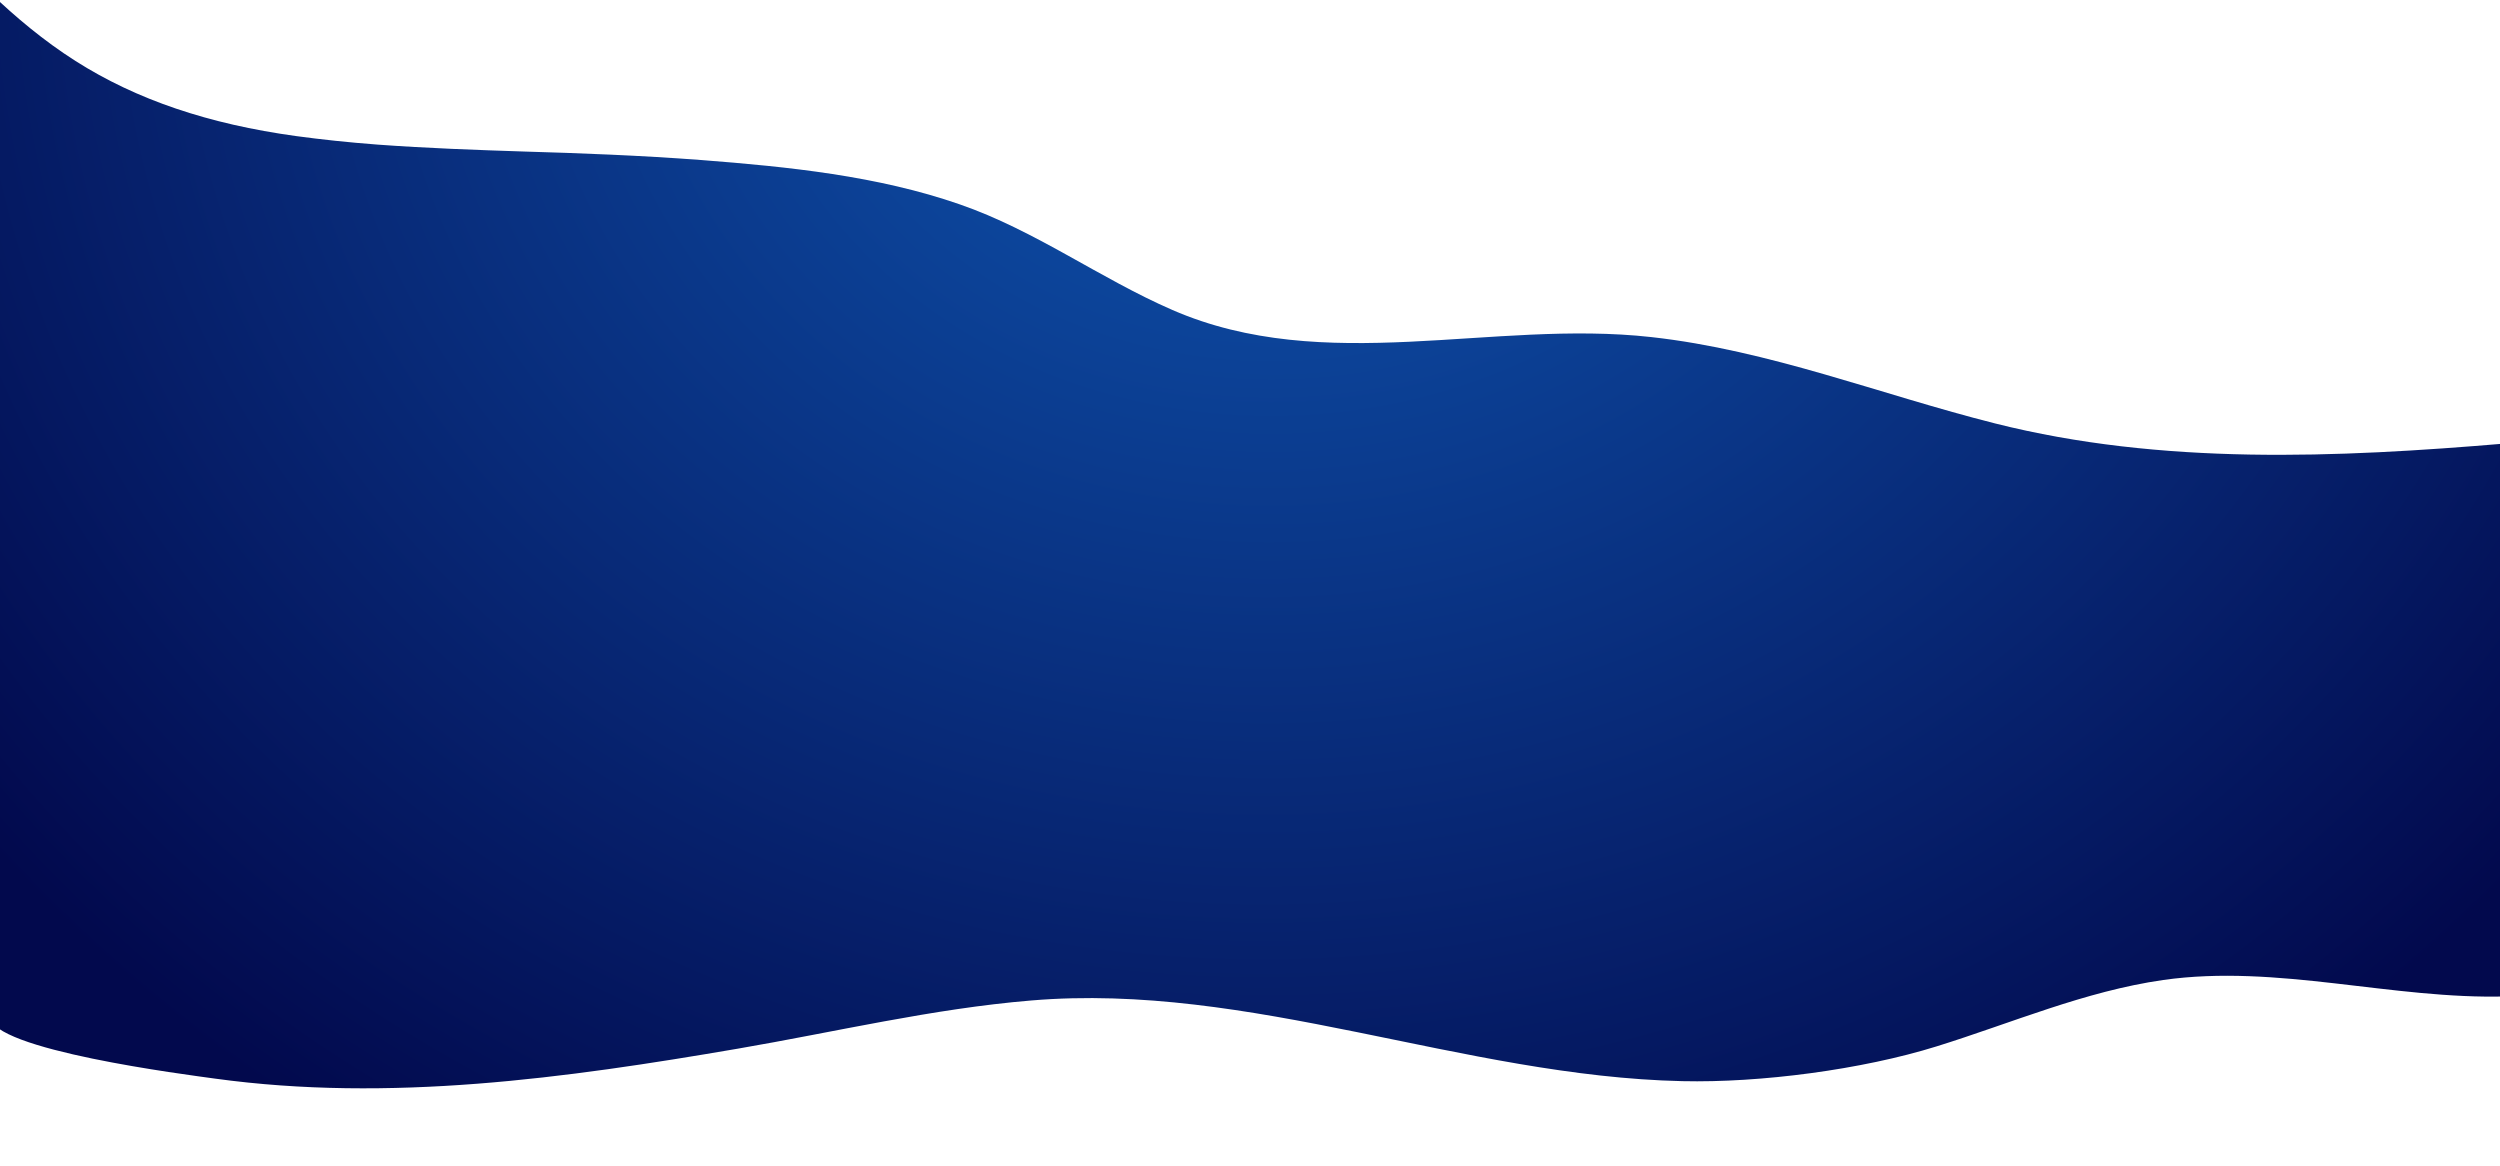
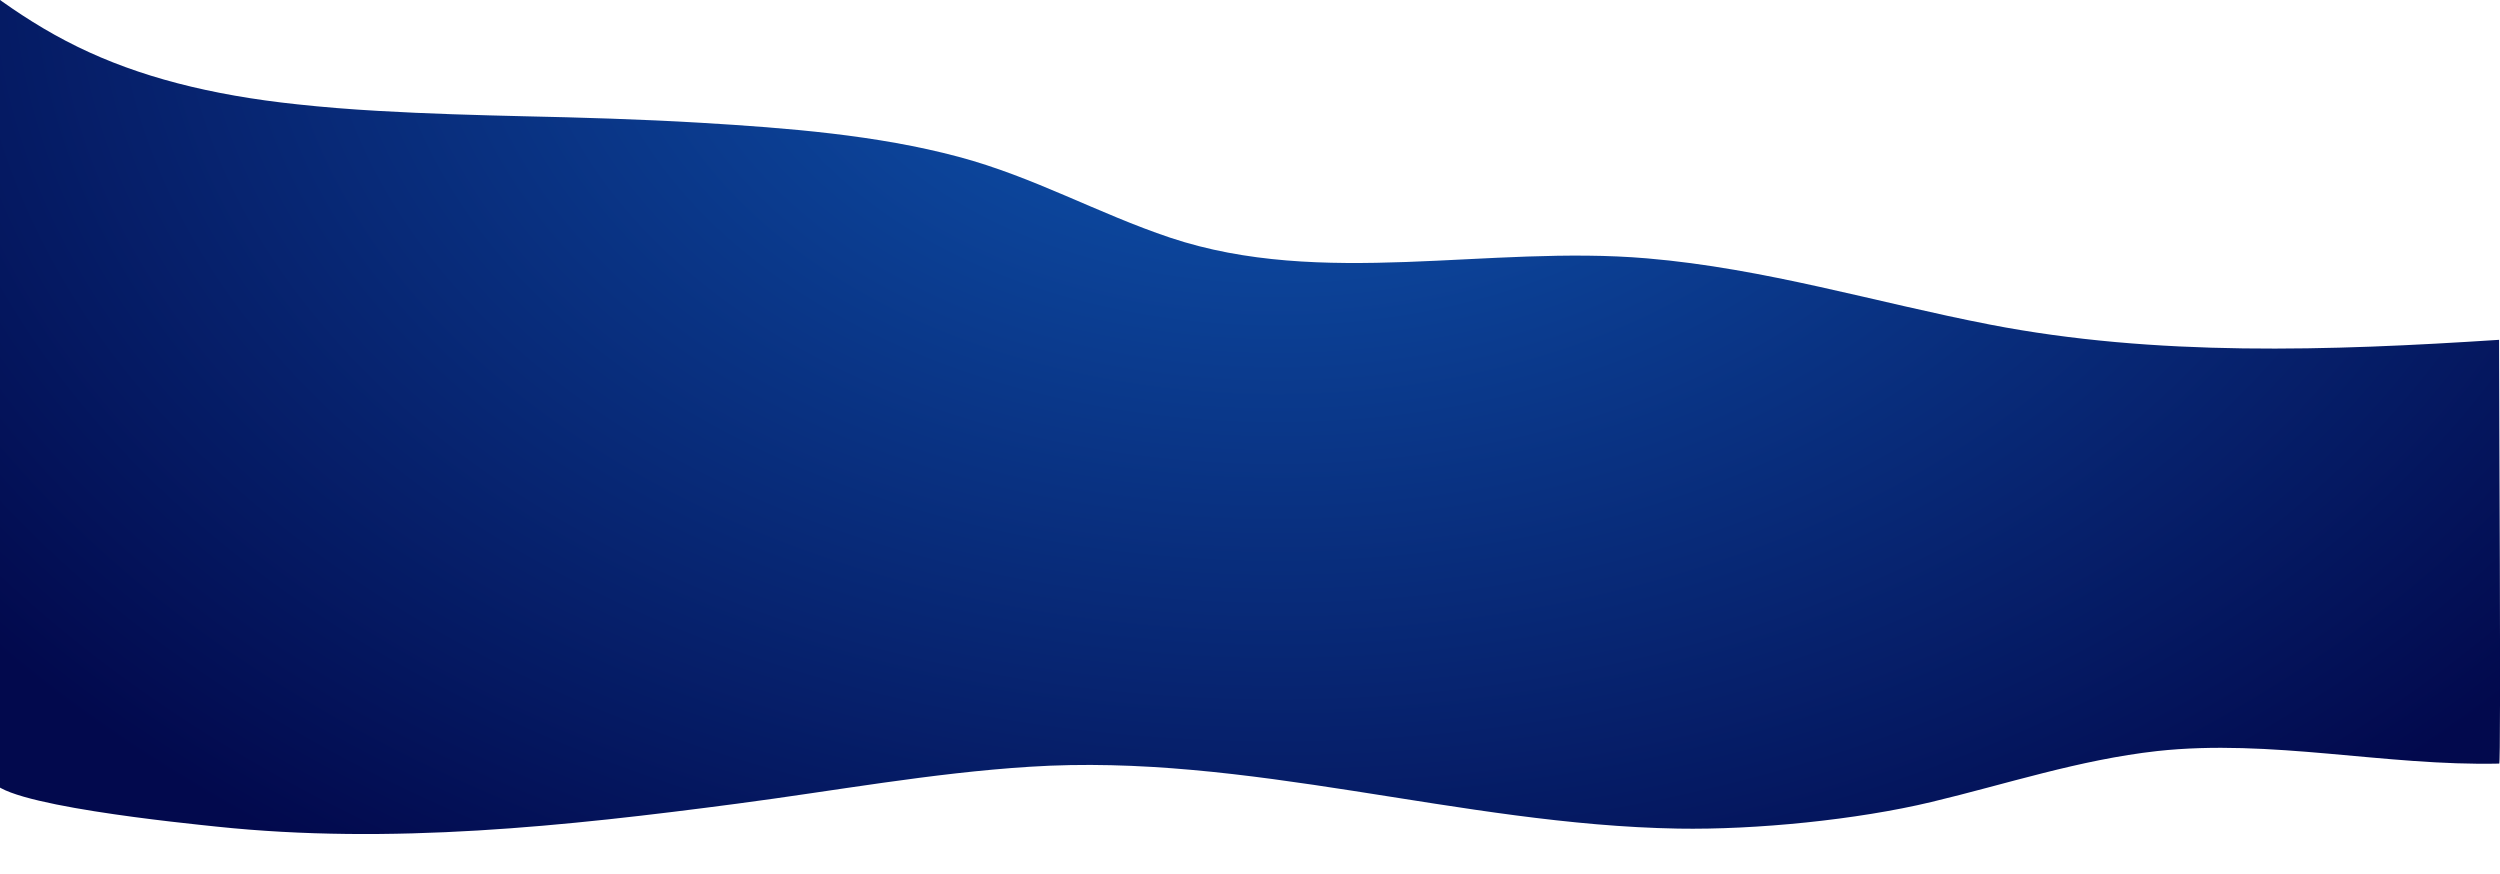
- <svg xmlns="http://www.w3.org/2000/svg" version="1.1" id="Calque_1" x="0px" y="0px" viewBox="0 0 1440 671.1" style="enable-background:new 0 0 1440 671.1;" xml:space="preserve">
+ <svg xmlns="http://www.w3.org/2000/svg" version="1.1" id="Calque_1" x="0px" y="0px" viewBox="0 0 1920 671.1" style="enable-background:new 0 0 1920 671.1;" xml:space="preserve">
  <style type="text/css">
	.st0{fill:url(#SVGID_1_);}
	.st1{fill:url(#SVGID_2_);}
</style>
  <g id="Artboards">
    <g id="HOME" transform="translate(0, -680)">
      <g id="Tutorial" transform="translate(-174, 475)">
        <g id="why" transform="translate(789.157, 519.1455) scale(1, -1) rotate(-11) translate(-789.157, -519.1455) translate(60.65703, 132.1455)">
          <g id="Group-6" transform="translate(728.6152, 387.0271) scale(-1, 1) rotate(174) translate(-728.6152, -387.0271) translate(29.61516, 72.02711)">
-             <radialGradient id="SVGID_1_" cx="725.814" cy="255.389" r="1.319" gradientTransform="matrix(227.5387 597.069 684.4682 -213.698 -339166.5 -378828.562)" gradientUnits="userSpaceOnUse">
+             <radialGradient id="SVGID_1_" cx="1401.997" cy="90.061" r="1.319" gradientTransform="matrix(205.1064 623.6652 -934.5845 183.372 -202355.922 -890957.375)" gradientUnits="userSpaceOnUse">
              <stop offset="0" style="stop-color:#1059B5" />
              <stop offset="1" style="stop-color:#02094D" />
            </radialGradient>
-             <path class="st0" d="M1519.1,184.3c-96.9,16.8-196.7,29.9-294.3,14.2c-67.2-10.8-133.1-30.7-201.7-32.3       c-92.3-2.2-185.1,38.9-276.1,8.5c-43.3-14.5-82.6-38.7-127.2-49.9c-48.6-12.3-100.6-13-150.6-12.5c-35.3,0.4-70.9,2.2-101.8,4       c-27.3,1.5-56.3,3-84.7,3.4c-16.9,0.2-32.4-0.1-47.2-0.8c-50.8-2.5-93.4-12.8-130.4-32c-19.4-10.1-36.5-22.1-52.6-35       c0,0,51.4,587.3,51.4,587.4c1.7,19.3,116.9,23.7,132.3,24.5c101.3,5,201.1-17.8,298.4-43.4c55.2-14.5,109.6-32.7,166-42.4       c124.7-21.6,251.8,21.8,377.7,13.6c44.9-2.9,102.4-15.6,144.1-32.7c42-17.2,82.3-39.1,126.8-49.5c64.6-15,132.4-0.2,197.8-7.8       C1548.1,501.4,1521.7,214.2,1519.1,184.3z" />
+             <path class="st0" d="M1993.4,148.4c-128.9,19.8-261.6,35.9-390.6,22.4c-88.8-9.3-175.6-27.9-266.6-27.7       c-122.3,0.2-246.4,44.8-366.3,16.1c-57-13.7-108.5-37.4-167.3-47.7c-64.1-11.3-133-10.6-199.3-8.8       c-46.8,1.3-94.1,4.1-135.1,6.8c-36.2,2.3-74.7,4.6-112.4,5.7c-22.4,0.7-43,0.8-62.6,0.4c-67.3-1.2-123.5-10.6-172-29.3       c-25.5-9.8-47.8-21.7-68.8-34.4c0,0,52.5,600,52.5,600.1c1.7,19.7,154.4,21.2,174.8,21.6c134.2,2.4,267.1-23.6,396.8-52.4       c73.6-16.3,146.2-36.4,221.2-47.8c165.9-25.4,333.3,15.6,500.4,3.9c59.6-4.2,136.2-18.7,191.9-37.3       c56.1-18.7,110.2-42.2,169.4-54.1c86-17.1,175.5-3.7,262.5-13.3C2023.4,472.4,1996,179,1993.4,148.4z" />
          </g>
        </g>
      </g>
    </g>
  </g>
-   <radialGradient id="SVGID_2_" cx="732" cy="694" r="0" gradientTransform="matrix(1 0 0 -1 0 650)" gradientUnits="userSpaceOnUse">
+   <radialGradient id="SVGID_2_" cx="732" cy="-554" r="0" gradientTransform="matrix(1 0 0 1 0 510)" gradientUnits="userSpaceOnUse">
    <stop offset="0" style="stop-color:#1059B5" />
    <stop offset="1" style="stop-color:#02094D" />
  </radialGradient>
  <path class="st1" d="M732-44" />
</svg>
